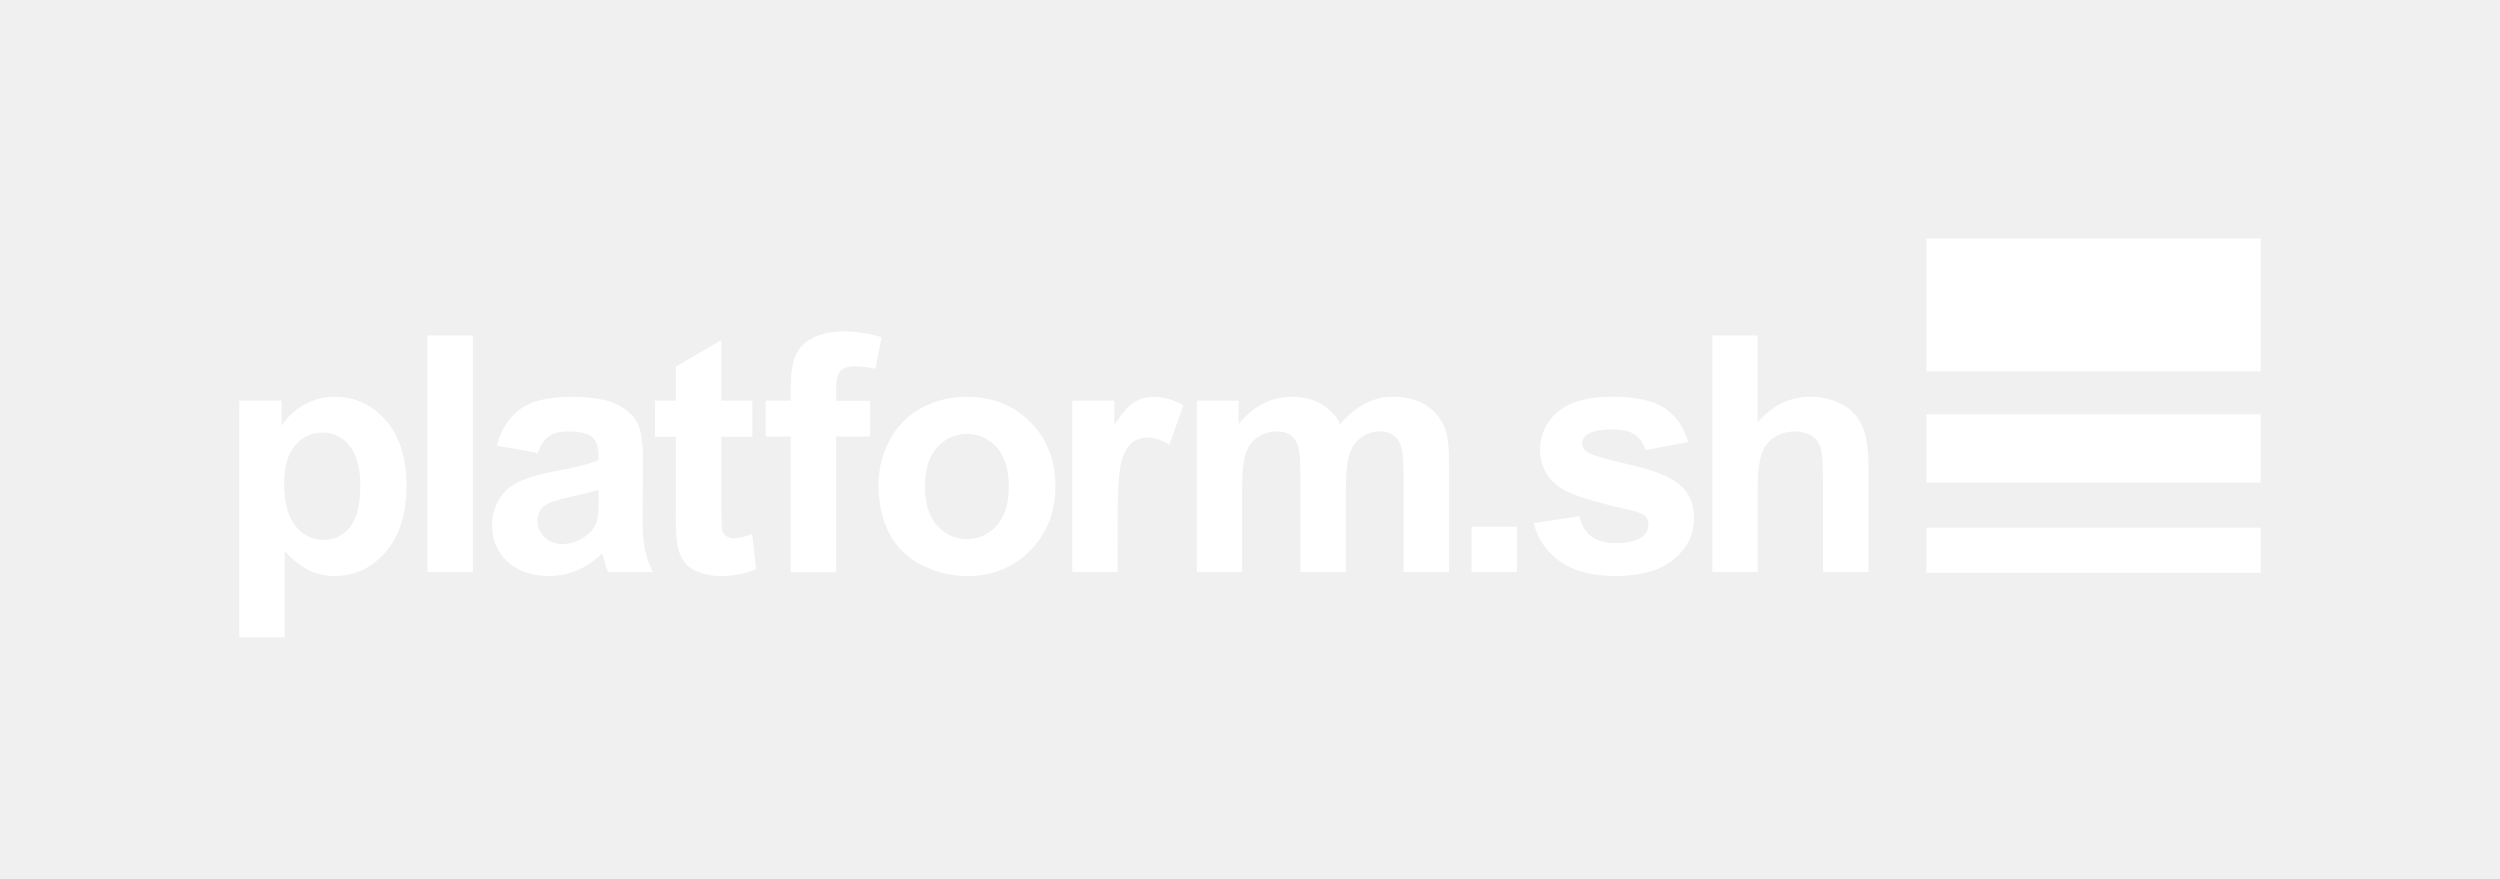
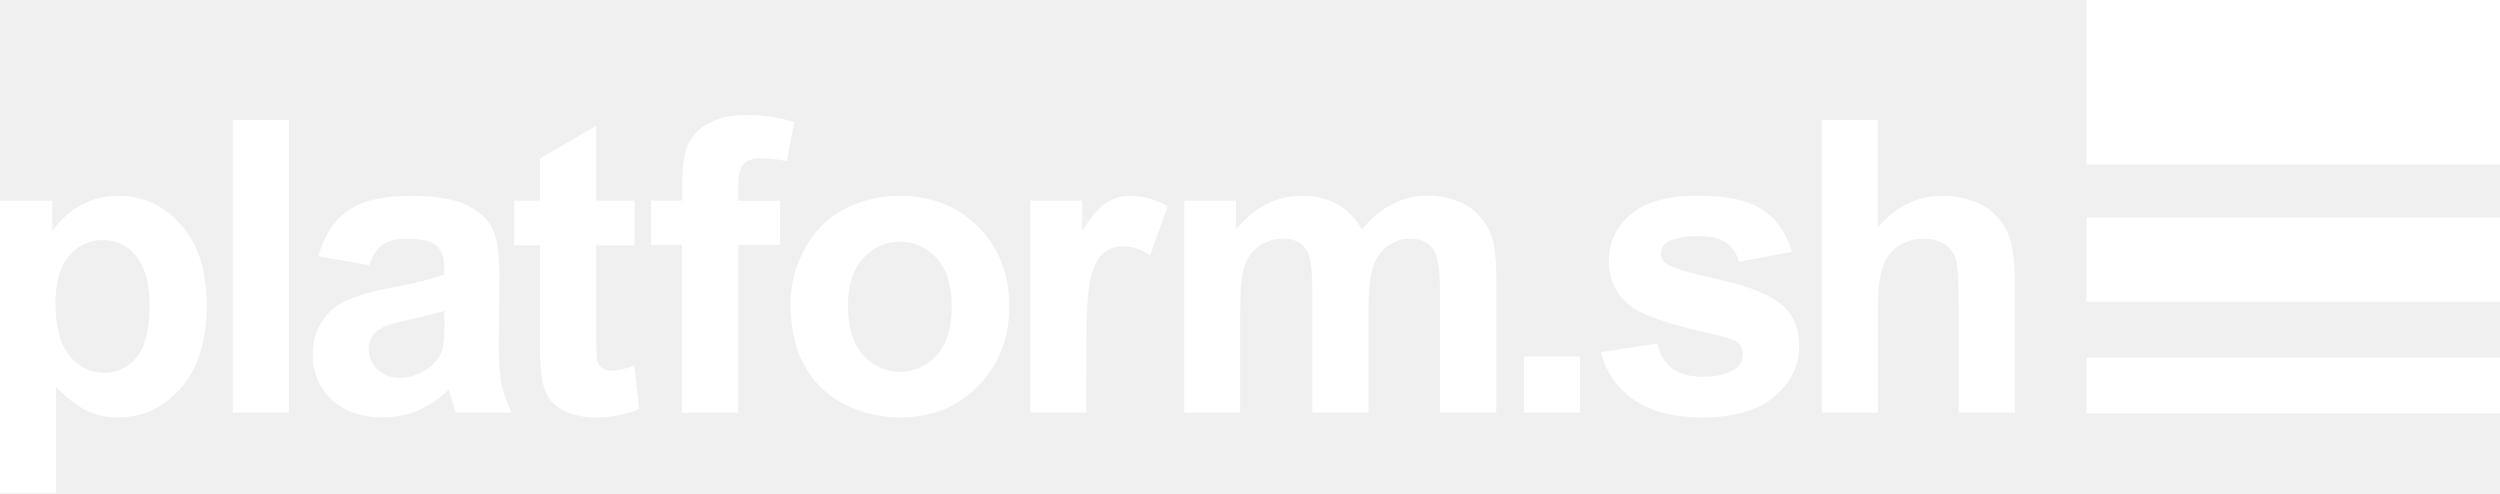
- <svg xmlns="http://www.w3.org/2000/svg" viewBox="0 0 1022 359">
-   <defs>
-     <style>.cls-1{fill:#ffffff;}</style>
-   </defs>
-   <rect class="cls-1" x="787.51" y="97.49" width="136.67" height="54.34" />
-   <rect class="cls-1" x="787.51" y="215.7" width="136.67" height="18.46" />
-   <rect class="cls-1" x="787.51" y="169.37" width="136.67" height="27.88" />
-   <path class="cls-1" d="M97.82,163.79h17.29v10.29a25.69,25.69,0,0,1,9.1-8.57,25.09,25.09,0,0,1,12.73-3.3q12.23,0,20.72,9.57t8.51,26.64q0,17.57-8.57,27.31t-20.78,9.73a23.87,23.87,0,0,1-10.53-2.31,35.85,35.85,0,0,1-9.93-7.92v35.28H97.82Zm18.34,33.84q0,11.82,4.69,17.46a14.29,14.29,0,0,0,11.42,5.64A13.38,13.38,0,0,0,143,215.55c2.85-3.46,4.28-9.11,4.28-17q0-11-4.42-16.37a13.66,13.66,0,0,0-10.94-5.33,14.23,14.23,0,0,0-11.29,5.24Q116.17,187.35,116.16,197.63Z" />
-   <path class="cls-1" d="M174.75,233.87V137.14H193.3v96.73Z" />
-   <path class="cls-1" d="M219.87,185.17l-16.82-3c1.89-6.77,5.13-11.79,9.77-15.06s11.46-4.87,20.57-4.87q12.41,0,18.48,2.93t8.55,7.46c1.64,3,2.47,8.53,2.47,16.6l-.2,21.63a75.52,75.52,0,0,0,.89,13.63,40.07,40.07,0,0,0,3.34,9.41H248.57c-.48-1.24-1.08-3.06-1.78-5.49-.32-1.1-.52-1.82-.66-2.17A33.76,33.76,0,0,1,236,233.15a29.44,29.44,0,0,1-11.55,2.31c-7.2,0-12.9-2-17-5.88a19.52,19.52,0,0,1-6.24-14.85A19.79,19.79,0,0,1,204,204.15a18.5,18.5,0,0,1,7.95-7.14,62.5,62.5,0,0,1,14.74-4.32q13-2.43,18-4.55v-1.86c0-3.56-.87-6.1-2.64-7.62s-5.08-2.27-10-2.27q-5,0-7.72,2C222.51,179.63,221,181.92,219.87,185.17Zm24.81,15.05c-2.37.78-6.15,1.73-11.29,2.84s-8.51,2.17-10.1,3.21a7.77,7.77,0,0,0-3.61,6.55,9.17,9.17,0,0,0,2.9,6.74,10.19,10.19,0,0,0,7.38,2.83,16,16,0,0,0,9.57-3.31A11.53,11.53,0,0,0,244,213c.49-1.59.73-4.59.73-9Z" />
-   <path class="cls-1" d="M307.56,163.79v14.78H294.89V206.8c0,5.73.11,9.06.36,10a4,4,0,0,0,1.66,2.35,5.14,5.14,0,0,0,3.12.94,24.26,24.26,0,0,0,7.46-1.8l1.59,14.39a36.85,36.85,0,0,1-14.64,2.78,23.32,23.32,0,0,1-9.05-1.7,13.09,13.09,0,0,1-5.9-4.34,17.27,17.27,0,0,1-2.62-7.24,91.36,91.36,0,0,1-.58-13.07V178.57h-8.52V163.79h8.52V149.88l18.6-10.83v24.74Z" />
-   <path class="cls-1" d="M313,163.79h10.29v-5.27c0-5.9.64-10.31,1.88-13.2a14.78,14.78,0,0,1,6.92-7.08c3.37-1.83,7.62-2.76,12.78-2.76a51.58,51.58,0,0,1,15.49,2.38l-2.49,12.93a36.86,36.86,0,0,0-8.51-1q-4,0-5.78,1.88t-1.75,7.22v4.95h13.86v14.58H341.8v55.5H323.26v-55.5H313Z" />
-   <path class="cls-1" d="M359.12,197.84A37.84,37.84,0,0,1,363.68,180a31.27,31.27,0,0,1,12.89-13.2,38.36,38.36,0,0,1,18.64-4.55q15.9,0,26.06,10.34t10.17,26.08q0,15.9-10.26,26.36t-25.84,10.47A40.61,40.61,0,0,1,377,231.09a29.79,29.79,0,0,1-13.29-12.76Q359.12,209.9,359.12,197.84Zm19,1q0,10.42,5,16a16.13,16.13,0,0,0,24.37,0q4.92-5.53,4.92-16.1,0-10.31-4.92-15.83a16.17,16.17,0,0,0-24.37,0C379.77,186.55,378.11,191.89,378.11,198.83Z" />
-   <path class="cls-1" d="M456.88,233.87H438.35V163.79h17.2v10q4.43-7.08,8-9.3a14.59,14.59,0,0,1,8-2.25,23.54,23.54,0,0,1,12.21,3.49L478,181.88a16.16,16.16,0,0,0-8.7-3,10.27,10.27,0,0,0-6.59,2.15c-1.81,1.42-3.23,4-4.26,7.74s-1.55,11.59-1.55,23.5Z" />
-   <path class="cls-1" d="M489.27,163.79h17.08v9.57q9.17-11.15,21.84-11.15A23.42,23.42,0,0,1,539.87,165a21.18,21.18,0,0,1,8.11,8.37A32,32,0,0,1,558,165a24.24,24.24,0,0,1,11.41-2.78,25.41,25.41,0,0,1,13.06,3.13,19.19,19.19,0,0,1,8,9.22q1.92,4.47,1.93,14.5v44.81H573.78V193.81q0-10.42-1.91-13.45-2.58-4-7.91-4a12.64,12.64,0,0,0-7.34,2.38,13.16,13.16,0,0,0-4.94,6.95q-1.5,4.59-1.5,14.5v33.65H531.61V195.46q0-10.22-1-13.19a8.38,8.38,0,0,0-3.07-4.43,9.68,9.68,0,0,0-5.64-1.45,13.54,13.54,0,0,0-7.71,2.31,12.72,12.72,0,0,0-4.93,6.67c-1,2.9-1.49,7.73-1.49,14.45v34.05H489.27Z" />
-   <path class="cls-1" d="M601.57,233.87V215.32h18.54v18.55Z" />
-   <path class="cls-1" d="M627,213.87,645.65,211a13.58,13.58,0,0,0,4.82,8.22q3.62,2.81,10.16,2.8c4.79,0,8.4-.87,10.83-2.64a5.91,5.91,0,0,0,2.43-4.94,4.9,4.9,0,0,0-1.33-3.51q-1.38-1.32-6.2-2.43-22.43-5-28.43-9.05a18,18,0,0,1-8.31-15.77,19.47,19.47,0,0,1,7.19-15.3c4.78-4.13,12.23-6.2,22.3-6.2,9.59,0,16.7,1.55,21.38,4.69s7.86,7.74,9.63,13.85L672.63,184a10.81,10.81,0,0,0-4.25-6.28c-2.09-1.45-5.08-2.17-8.94-2.17-4.88,0-8.38.67-10.49,2a4.4,4.4,0,0,0-2.12,3.77,4.16,4.16,0,0,0,1.85,3.36c1.68,1.24,7.44,3,17.32,5.22s16.78,5,20.69,8.24,5.81,7.9,5.81,13.8q0,9.63-8.06,16.54t-23.81,7c-9.55,0-17.09-1.94-22.67-5.82A26.75,26.75,0,0,1,627,213.87Z" />
-   <path class="cls-1" d="M718.52,137.14V172.7q9-10.5,21.45-10.49a27.17,27.17,0,0,1,11.55,2.38,18.72,18.72,0,0,1,7.75,6.07,22,22,0,0,1,3.56,8.17,73.93,73.93,0,0,1,1,13.92v41.12H745.24v-37c0-7.33-.35-12-1-14a9.21,9.21,0,0,0-3.73-4.72,12.1,12.1,0,0,0-6.7-1.75,15.25,15.25,0,0,0-8.24,2.25,12.83,12.83,0,0,0-5.32,6.76q-1.68,4.53-1.69,13.37v35.1H700V137.14Z" />
+ <svg xmlns="http://www.w3.org/2000/svg" viewBox="97.82 97.49 826.36 163.02" fill="white">
+   <rect x="787.51" y="97.49" width="136.67" height="54.34" />
+   <rect x="787.51" y="215.7" width="136.67" height="18.46" />
+   <rect x="787.51" y="169.37" width="136.67" height="27.88" />
+   <path d="M97.82,163.79h17.29v10.29a25.69,25.69,0,0,1,9.1-8.57,25.09,25.09,0,0,1,12.73-3.3q12.23,0,20.72,9.57t8.51,26.64q0,17.57-8.57,27.31t-20.78,9.73a23.87,23.87,0,0,1-10.53-2.31,35.85,35.85,0,0,1-9.93-7.92v35.28H97.82Zm18.34,33.84q0,11.82,4.69,17.46a14.29,14.29,0,0,0,11.42,5.64A13.38,13.38,0,0,0,143,215.55c2.85-3.46,4.28-9.11,4.28-17q0-11-4.42-16.37a13.66,13.66,0,0,0-10.94-5.33,14.23,14.23,0,0,0-11.29,5.24Q116.17,187.35,116.16,197.63Z" />
+   <path d="M174.75,233.87V137.14H193.3v96.73Z" />
+   <path d="M219.87,185.17l-16.82-3c1.89-6.77,5.13-11.79,9.77-15.06s11.46-4.87,20.57-4.87q12.41,0,18.48,2.93t8.55,7.46c1.64,3,2.47,8.53,2.47,16.6l-.2,21.63a75.52,75.52,0,0,0,.89,13.63,40.07,40.07,0,0,0,3.34,9.41H248.57c-.48-1.24-1.08-3.06-1.78-5.49-.32-1.1-.52-1.82-.66-2.17A33.76,33.76,0,0,1,236,233.15a29.44,29.44,0,0,1-11.55,2.31c-7.2,0-12.9-2-17-5.88a19.52,19.52,0,0,1-6.24-14.85A19.79,19.79,0,0,1,204,204.15a18.5,18.5,0,0,1,7.95-7.14,62.5,62.5,0,0,1,14.74-4.32q13-2.43,18-4.55v-1.86c0-3.56-.87-6.1-2.64-7.62s-5.08-2.27-10-2.27q-5,0-7.72,2C222.51,179.63,221,181.92,219.87,185.17Zm24.81,15.05c-2.37.78-6.15,1.73-11.29,2.84s-8.51,2.17-10.1,3.21a7.77,7.77,0,0,0-3.61,6.55,9.17,9.17,0,0,0,2.9,6.74,10.19,10.19,0,0,0,7.38,2.83,16,16,0,0,0,9.57-3.31A11.53,11.53,0,0,0,244,213c.49-1.59.73-4.59.73-9Z" />
+   <path d="M307.56,163.79v14.78H294.89V206.8c0,5.73.11,9.06.36,10a4,4,0,0,0,1.66,2.35,5.14,5.14,0,0,0,3.12.94,24.26,24.26,0,0,0,7.46-1.8l1.59,14.39a36.85,36.85,0,0,1-14.64,2.78,23.32,23.32,0,0,1-9.05-1.7,13.09,13.09,0,0,1-5.9-4.34,17.27,17.27,0,0,1-2.62-7.24,91.36,91.36,0,0,1-.58-13.07V178.57h-8.52V163.79h8.52V149.88l18.6-10.83v24.74Z" />
+   <path d="M313,163.79h10.29v-5.27c0-5.9.64-10.31,1.88-13.2a14.78,14.78,0,0,1,6.92-7.08c3.37-1.83,7.62-2.76,12.78-2.76a51.58,51.58,0,0,1,15.49,2.38l-2.49,12.93a36.86,36.86,0,0,0-8.51-1q-4,0-5.78,1.88t-1.75,7.22v4.95h13.86v14.58H341.8v55.5H323.26v-55.5H313Z" />
+   <path d="M359.12,197.84A37.84,37.84,0,0,1,363.68,180a31.27,31.27,0,0,1,12.89-13.2,38.36,38.36,0,0,1,18.64-4.55q15.9,0,26.06,10.34t10.17,26.08q0,15.9-10.26,26.36t-25.84,10.47A40.61,40.61,0,0,1,377,231.09a29.79,29.79,0,0,1-13.29-12.76Q359.12,209.9,359.12,197.84Zm19,1q0,10.42,5,16a16.13,16.13,0,0,0,24.37,0q4.92-5.53,4.92-16.1,0-10.31-4.92-15.83a16.17,16.17,0,0,0-24.37,0C379.77,186.55,378.11,191.89,378.11,198.83Z" />
+   <path d="M456.88,233.87H438.35V163.79h17.2v10q4.43-7.08,8-9.3a14.59,14.59,0,0,1,8-2.25,23.54,23.54,0,0,1,12.21,3.49L478,181.88a16.16,16.16,0,0,0-8.7-3,10.27,10.27,0,0,0-6.59,2.15c-1.81,1.42-3.23,4-4.26,7.74s-1.55,11.59-1.55,23.5Z" />
+   <path d="M489.27,163.79h17.08v9.57q9.17-11.15,21.84-11.15A23.42,23.42,0,0,1,539.87,165a21.18,21.18,0,0,1,8.11,8.37A32,32,0,0,1,558,165a24.24,24.24,0,0,1,11.41-2.78,25.41,25.41,0,0,1,13.06,3.13,19.19,19.19,0,0,1,8,9.22q1.92,4.47,1.93,14.5v44.81H573.78V193.81q0-10.42-1.91-13.45-2.58-4-7.91-4a12.64,12.64,0,0,0-7.34,2.38,13.16,13.16,0,0,0-4.94,6.95q-1.5,4.59-1.5,14.5v33.65H531.61V195.46q0-10.22-1-13.19a8.38,8.38,0,0,0-3.07-4.43,9.68,9.68,0,0,0-5.64-1.45,13.54,13.54,0,0,0-7.71,2.31,12.72,12.72,0,0,0-4.93,6.67c-1,2.9-1.49,7.73-1.49,14.45v34.05H489.27Z" />
+   <path d="M601.57,233.87V215.32h18.54v18.55Z" />
+   <path d="M627,213.87,645.65,211a13.58,13.58,0,0,0,4.82,8.22q3.62,2.81,10.16,2.8c4.79,0,8.4-.87,10.83-2.64a5.91,5.91,0,0,0,2.43-4.94,4.9,4.9,0,0,0-1.33-3.51q-1.38-1.32-6.2-2.43-22.43-5-28.43-9.05a18,18,0,0,1-8.31-15.77,19.47,19.47,0,0,1,7.19-15.3c4.78-4.13,12.23-6.2,22.3-6.2,9.59,0,16.7,1.55,21.38,4.69s7.86,7.74,9.63,13.85L672.63,184a10.81,10.81,0,0,0-4.25-6.28c-2.09-1.45-5.08-2.17-8.94-2.17-4.88,0-8.38.67-10.49,2a4.4,4.4,0,0,0-2.12,3.77,4.16,4.16,0,0,0,1.85,3.36c1.68,1.24,7.44,3,17.32,5.22s16.78,5,20.69,8.24,5.81,7.9,5.81,13.8q0,9.63-8.06,16.54t-23.81,7c-9.55,0-17.09-1.94-22.67-5.82A26.75,26.75,0,0,1,627,213.87Z" />
+   <path d="M718.52,137.14V172.7q9-10.5,21.45-10.49a27.17,27.17,0,0,1,11.55,2.38,18.72,18.72,0,0,1,7.75,6.07,22,22,0,0,1,3.56,8.17,73.93,73.93,0,0,1,1,13.92v41.12H745.24v-37c0-7.33-.35-12-1-14a9.21,9.21,0,0,0-3.73-4.72,12.1,12.1,0,0,0-6.7-1.75,15.25,15.25,0,0,0-8.24,2.25,12.83,12.83,0,0,0-5.32,6.76q-1.68,4.53-1.69,13.37v35.1H700V137.14Z" />
</svg>
